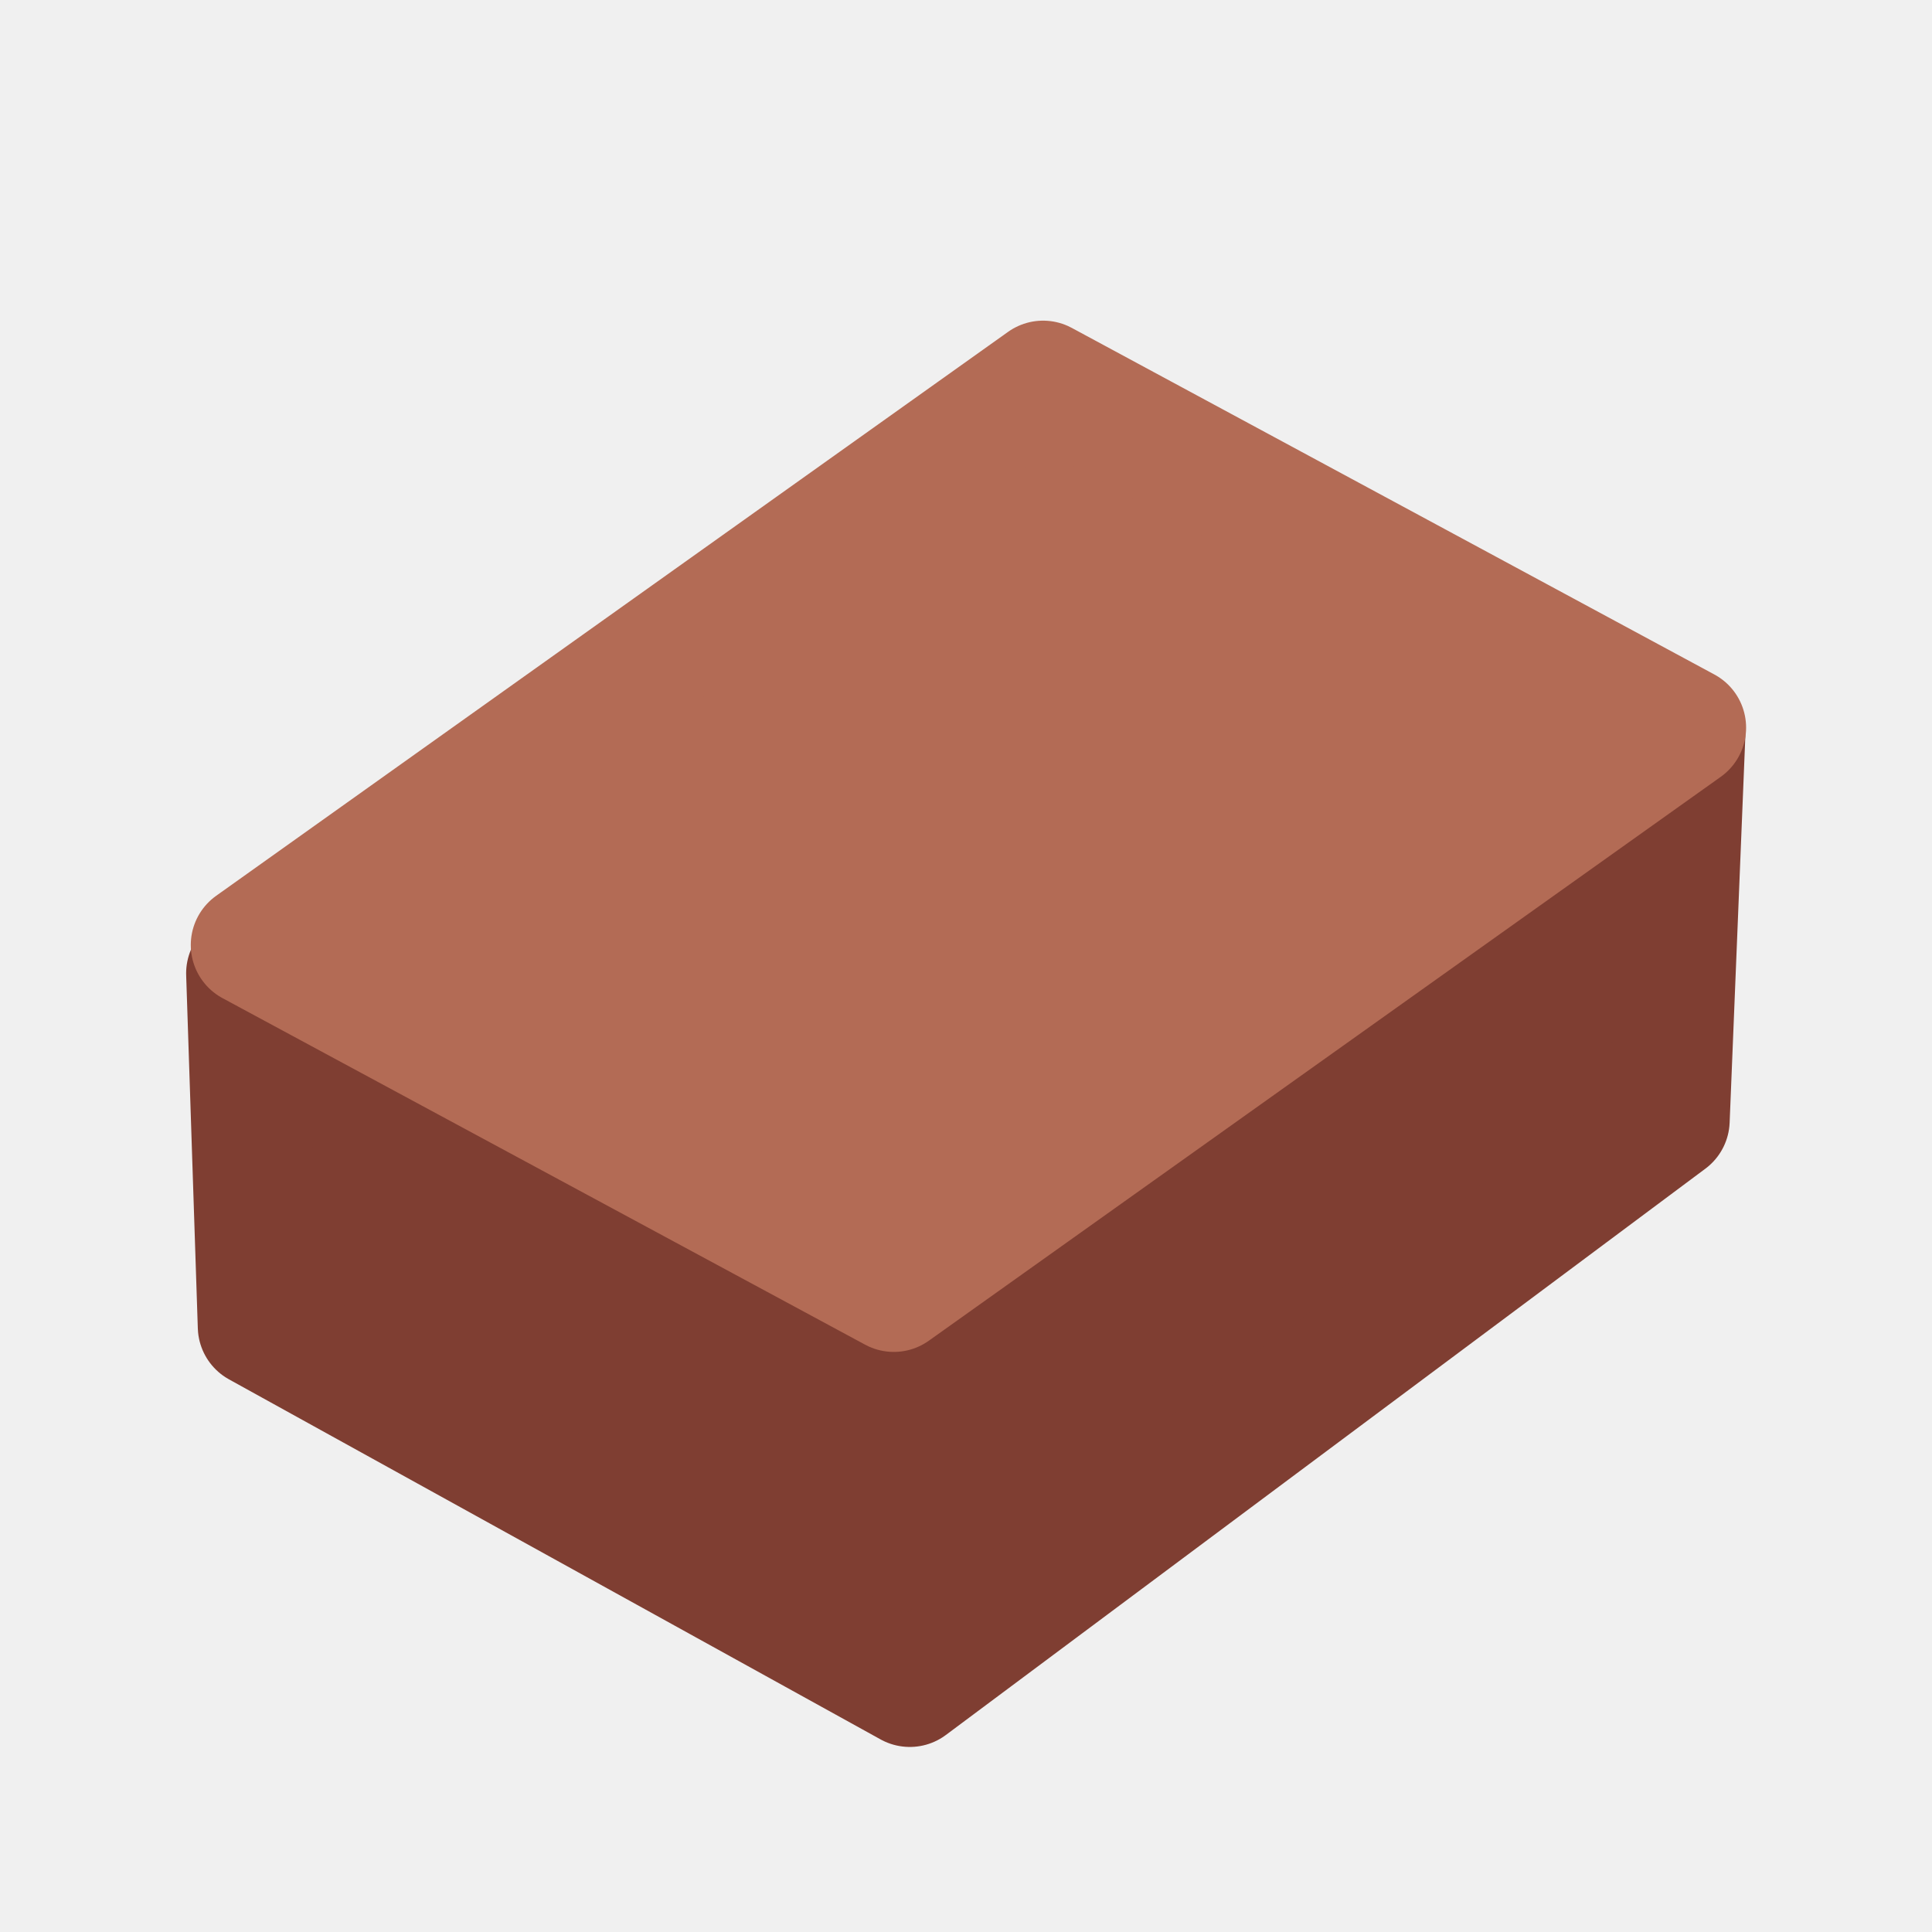
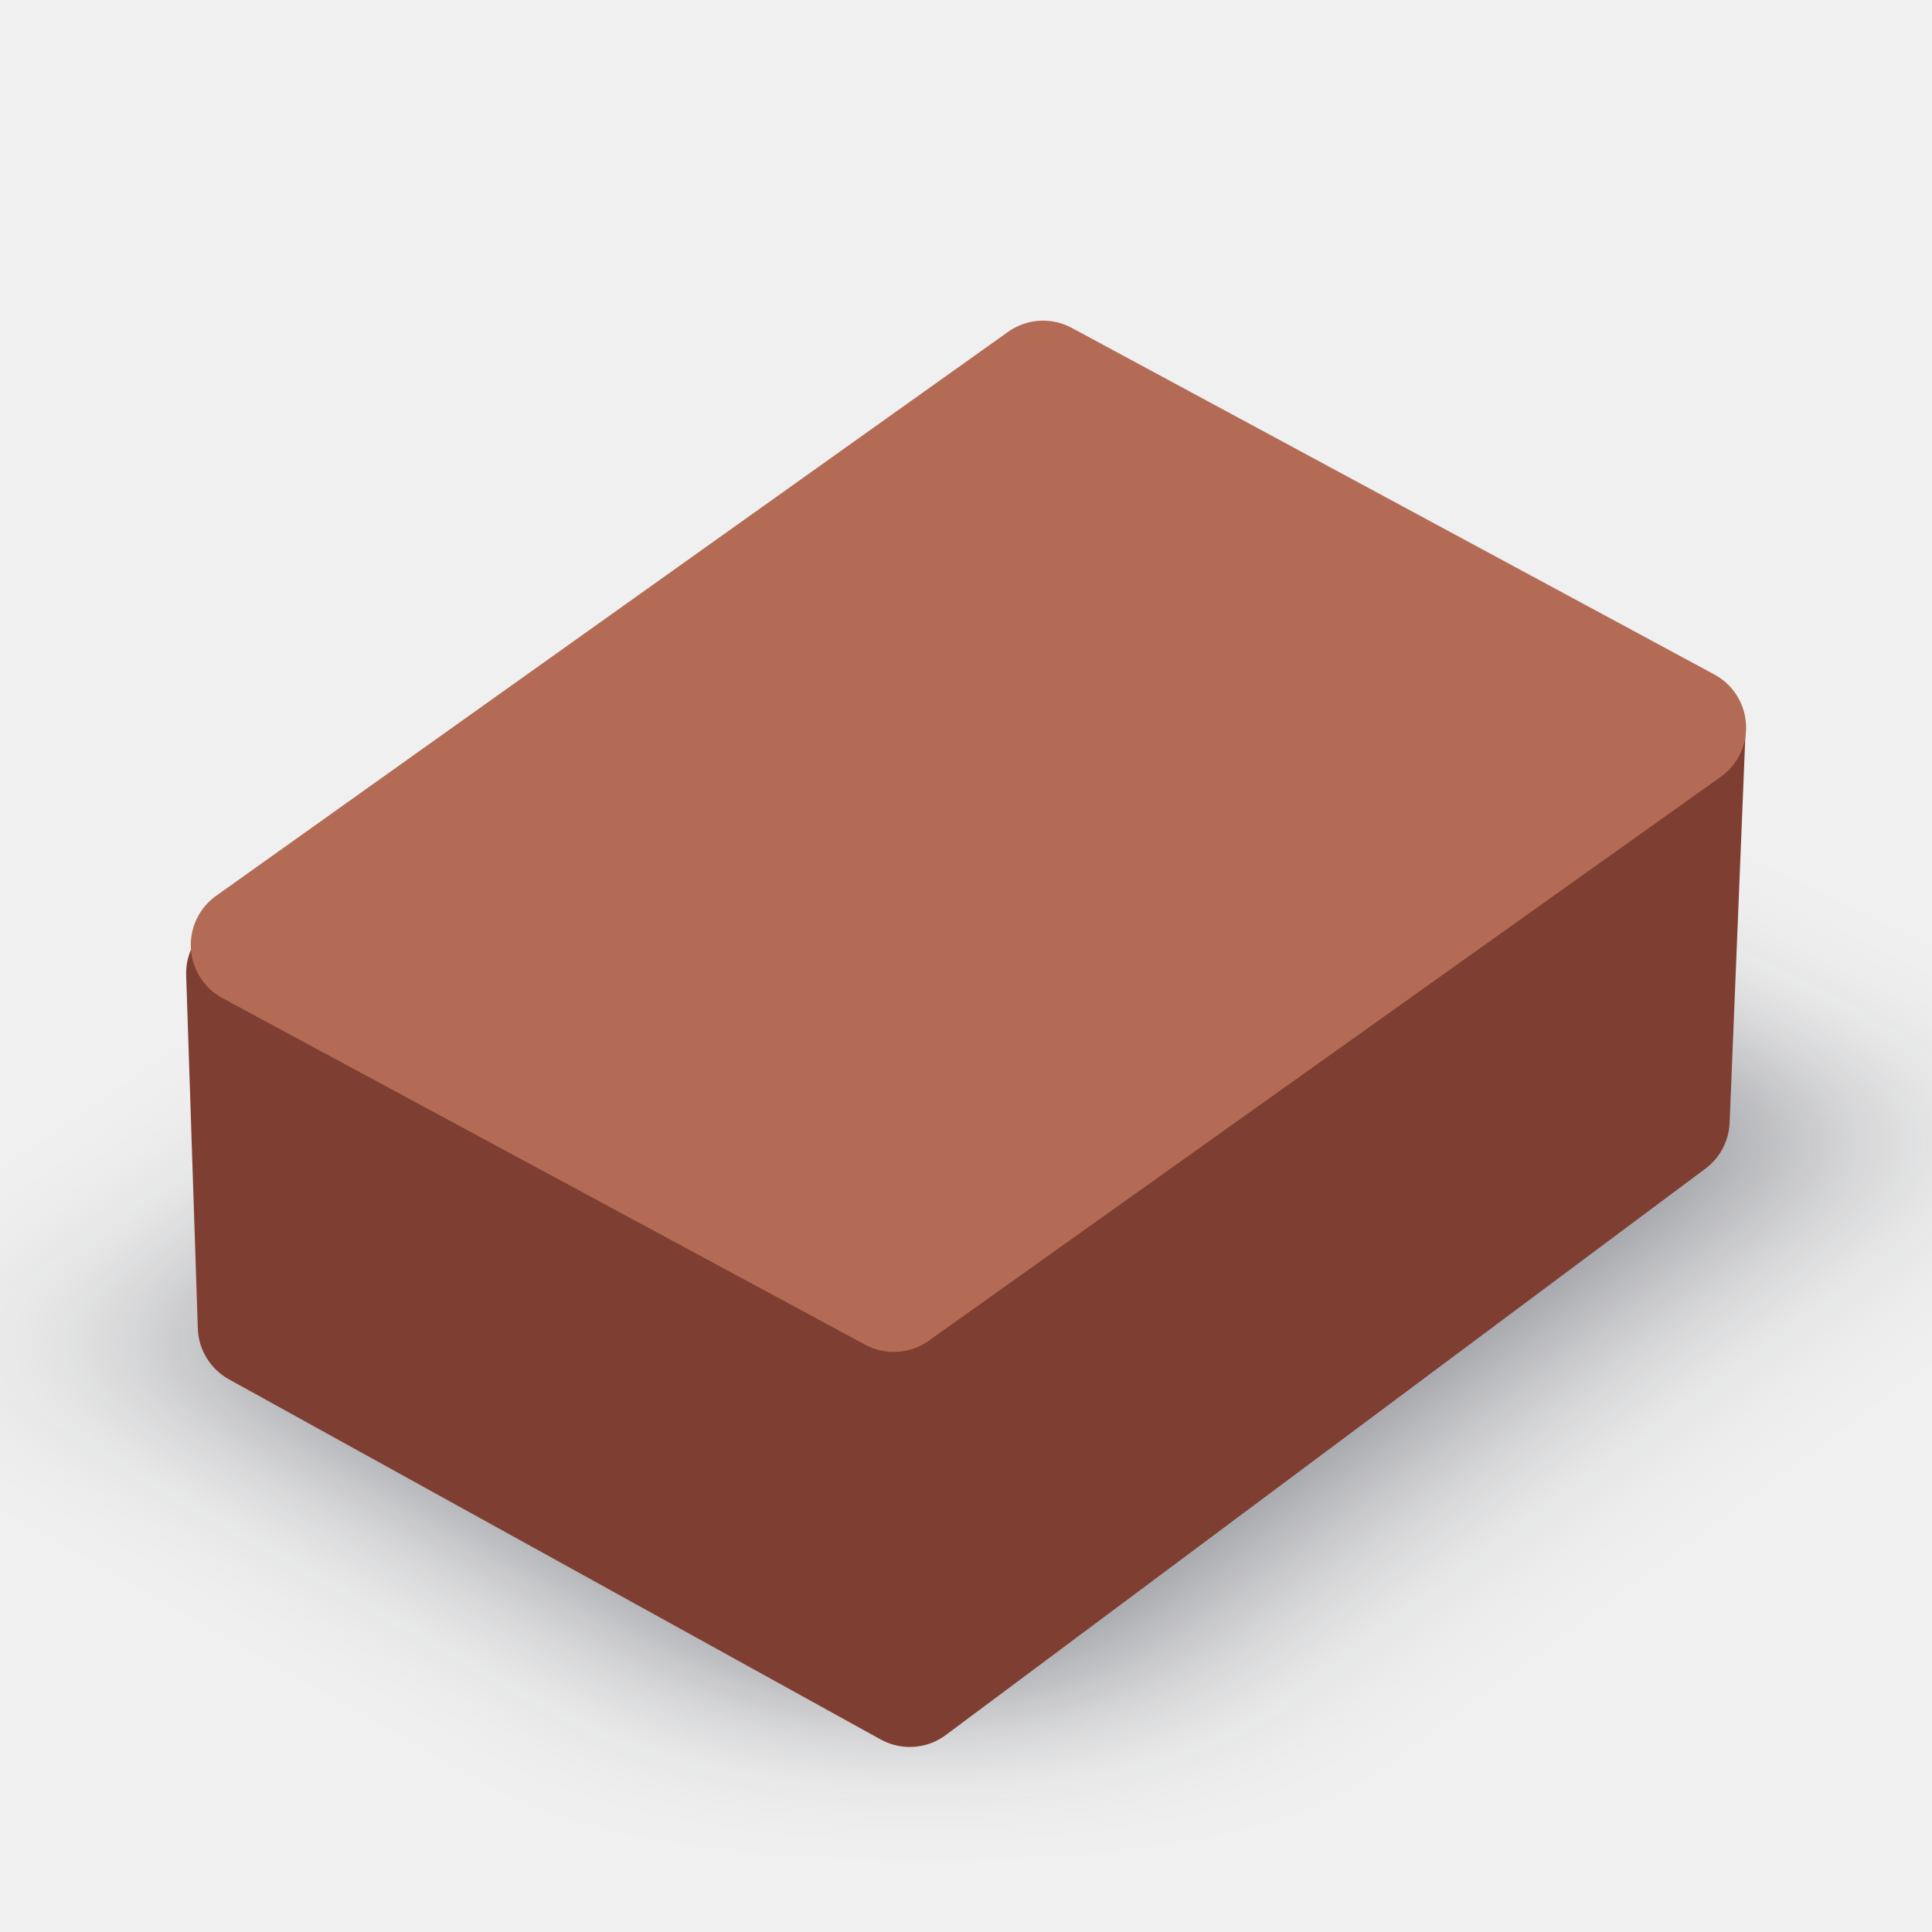
<svg xmlns="http://www.w3.org/2000/svg" xmlns:xlink="http://www.w3.org/1999/xlink" width="32" height="32" viewBox="0 0 32 32" version="1.1" id="svg5">
  <defs id="defs2">
+     <linearGradient id="linearGradient28015">
+       <stop style="stop-color:#dcff16;stop-opacity:1;" offset="0" id="stop28011" />
+       <stop style="stop-color:#8cbb00;stop-opacity:1;" offset="1" id="stop28013" />
+     </linearGradient>
+     <linearGradient id="linearGradient23920">
+       <stop style="stop-color:#e469c5;stop-opacity:1;" offset="0" id="stop23916" />
+       <stop style="stop-color:#cd3bc1;stop-opacity:1;" offset="1" id="stop23918" />
+     </linearGradient>
    <linearGradient id="linearGradient21791">
      <stop style="stop-color:#f1552e;stop-opacity:1;" offset="0" id="stop21787" />
      <stop style="stop-color:#ba3724;stop-opacity:1;" offset="1" id="stop21789" />
    </linearGradient>
    <linearGradient id="linearGradient15160">
      <stop style="stop-color:#ffa621;stop-opacity:1;" offset="0" id="stop15156" />
      <stop style="stop-color:#ce7700;stop-opacity:1;" offset="1" id="stop15158" />
    </linearGradient>
    <linearGradient id="linearGradient12134">
      <stop style="stop-color:#9124eb;stop-opacity:1;" offset="0" id="stop12130" />
      <stop style="stop-color:#440da4;stop-opacity:1;" offset="1" id="stop12132" />
    </linearGradient>
    <linearGradient id="linearGradient9786">
      <stop style="stop-color:#dcff16;stop-opacity:1;" offset="0" id="stop9782" />
      <stop style="stop-color:#8cbb00;stop-opacity:1;" offset="1" id="stop9784" />
    </linearGradient>
    <linearGradient id="linearGradient6662">
      <stop style="stop-color:#17d2eb;stop-opacity:1;" offset="0" id="stop6658" />
      <stop style="stop-color:#1086bf;stop-opacity:1;" offset="1" id="stop6660" />
    </linearGradient>
    <linearGradient id="linearGradient4961">
      <stop style="stop-color:#97da58;stop-opacity:1;" offset="0" id="stop4957" />
      <stop style="stop-color:#4d8234;stop-opacity:1;" offset="1" id="stop4959" />
    </linearGradient>
    <linearGradient id="linearGradient2715">
      <stop style="stop-color:#4a965a;stop-opacity:1;" offset="0" id="stop2711" />
      <stop style="stop-color:#2c5f3b;stop-opacity:1;" offset="1" id="stop2713" />
    </linearGradient>
    <linearGradient id="linearGradient1831">
      <stop style="stop-color:#ad9f6d;stop-opacity:1;" offset="0" id="stop1827" />
      <stop style="stop-color:#4a4330;stop-opacity:1;" offset="1" id="stop1829" />
    </linearGradient>
    <linearGradient id="linearGradient63164">
      <stop style="stop-color:#e469c5;stop-opacity:1;" offset="0" id="stop63160" />
-       <stop style="stop-color:#742c62;stop-opacity:1;" offset="0.709" id="stop63162" />
-       <stop style="stop-color:#5c234e;stop-opacity:1;" offset="1" id="stop63166" />
+       <stop style="stop-color:#cd3bc1;stop-opacity:1;" offset="1" id="stop63166" />
    </linearGradient>
    <linearGradient id="linearGradient59859">
      <stop style="stop-color:#e469c5;stop-opacity:1;" offset="0" id="stop59855" />
-       <stop style="stop-color:#742c62;stop-opacity:1;" offset="1" id="stop59857" />
+       <stop style="stop-color:#cd3bc1;stop-opacity:1;" offset="1" id="stop59857" />
    </linearGradient>
    <linearGradient id="linearGradient59021">
      <stop style="stop-color:#385997;stop-opacity:1;" offset="0" id="stop59017" />
      <stop style="stop-color:#1c375f;stop-opacity:1;" offset="1" id="stop59019" />
    </linearGradient>
    <linearGradient id="linearGradient59015">
      <stop style="stop-color:#385997;stop-opacity:1;" offset="0" id="stop59011" />
      <stop style="stop-color:#1d345d;stop-opacity:1;" offset="1" id="stop59013" />
    </linearGradient>
    <linearGradient id="linearGradient58191">
      <stop style="stop-color:#4268b1;stop-opacity:1;" offset="0" id="stop58187" />
      <stop style="stop-color:#233b69;stop-opacity:1;" offset="1" id="stop58189" />
    </linearGradient>
    <linearGradient id="linearGradient55013">
      <stop style="stop-color:#343b46;stop-opacity:1;" offset="0" id="stop55745" />
      <stop style="stop-color:#1f252f;stop-opacity:1;" offset="0.441" id="stop55009" />
      <stop style="stop-color:#020203;stop-opacity:1;" offset="1" id="stop55011" />
    </linearGradient>
    <linearGradient id="linearGradient52731">
      <stop style="stop-color:#f0d5a0;stop-opacity:1;" offset="0" id="stop52727" />
      <stop style="stop-color:#a98c67;stop-opacity:1;" offset="1" id="stop52729" />
    </linearGradient>
    <linearGradient id="linearGradient50438">
      <stop style="stop-color:#6d557e;stop-opacity:1;" offset="0" id="stop50434" />
      <stop style="stop-color:#4c4063;stop-opacity:1;" offset="1" id="stop50436" />
    </linearGradient>
    <linearGradient id="linearGradient49537">
      <stop style="stop-color:#435467;stop-opacity:1;" offset="0" id="stop49533" />
      <stop style="stop-color:#2b3948;stop-opacity:1;" offset="0.999" id="stop49535" />
    </linearGradient>
    <linearGradient id="linearGradient7504">
      <stop style="stop-color:#b36b55;stop-opacity:1;" offset="0" id="stop7500" />
      <stop style="stop-color:#40251e;stop-opacity:1;" offset="1" id="stop7502" />
    </linearGradient>
    <linearGradient xlink:href="#linearGradient7504" id="linearGradient7506" x1="-14" y1="7.5" x2="-11" y2="7.5" gradientUnits="userSpaceOnUse" gradientTransform="translate(8.964466,6.642136)" />
    <linearGradient xlink:href="#linearGradient49537" id="linearGradient49539" x1="192.426" y1="2.054" x2="204.73" y2="9.157" gradientUnits="userSpaceOnUse" />
    <linearGradient xlink:href="#linearGradient50438" id="linearGradient50440" x1="69.977" y1="10.504" x2="96.017" y2="22.851" gradientUnits="userSpaceOnUse" gradientTransform="matrix(1.063453,0,0,1,-6.050007,-0.1745844)" />
    <linearGradient xlink:href="#linearGradient52731" id="linearGradient52733" x1="5.298" y1="83.755" x2="27.776" y2="83.755" gradientUnits="userSpaceOnUse" gradientTransform="matrix(1.155079,0,0,1.147168,-3.104776,-12.10879)" />
    <linearGradient xlink:href="#linearGradient55013" id="linearGradient55015" x1="69.346" y1="70.749" x2="83.086" y2="85.168" gradientUnits="userSpaceOnUse" gradientTransform="matrix(1.130023,0,0,1.138513,-0.6229025,-7.265222)" />
    <linearGradient xlink:href="#linearGradient55013" id="linearGradient55793" gradientUnits="userSpaceOnUse" x1="69.346" y1="70.749" x2="83.086" y2="85.168" gradientTransform="matrix(1.130023,0,0,1.138513,-10.18137,-5.76208)" />
    <linearGradient xlink:href="#linearGradient59015" id="linearGradient58193" x1="134.183" y1="75.925" x2="143.072" y2="86.476" gradientUnits="userSpaceOnUse" gradientTransform="matrix(0.9758951,-0.2412259,0.2182401,1.07868,-14.54602,26.86571)" />
    <linearGradient xlink:href="#linearGradient59021" id="linearGradient58963" gradientUnits="userSpaceOnUse" x1="137.534" y1="72.256" x2="139.106" y2="90.225" gradientTransform="matrix(0.9607208,0.3067458,-0.2775168,1.061907,38.56134,-48.12443)" />
    <linearGradient xlink:href="#linearGradient58191" id="linearGradient59008" gradientUnits="userSpaceOnUse" gradientTransform="matrix(1,0,0,1.105323,4.85899,-9.109534)" x1="135.515" y1="75.638" x2="143.617" y2="86.024" />
-     <linearGradient xlink:href="#linearGradient63164" id="linearGradient59861" x1="192.728" y1="69.941" x2="208.573" y2="83.401" gradientUnits="userSpaceOnUse" gradientTransform="translate(4.769296,7.508648)" />
-     <linearGradient xlink:href="#linearGradient59859" id="linearGradient63106" gradientUnits="userSpaceOnUse" gradientTransform="translate(9.459054,0.4035745)" x1="198.949" y1="73.96" x2="207.735" y2="82.374" />
-     <linearGradient xlink:href="#linearGradient59859" id="linearGradient63151" gradientUnits="userSpaceOnUse" gradientTransform="translate(0.0091849,0.3139912)" x1="198.949" y1="73.96" x2="209.299" y2="83.407" />
-     <linearGradient xlink:href="#linearGradient1831" id="linearGradient1833" x1="10.722" y1="139.003" x2="18.779" y2="154.132" gradientUnits="userSpaceOnUse" gradientTransform="matrix(1.007548,0,0,1,-0.4994306,-0.01431374)" />
+     <linearGradient xlink:href="#linearGradient63164" id="linearGradient59861" x1="200.218" y1="76.54" x2="206.974" y2="82.68" gradientUnits="userSpaceOnUse" gradientTransform="translate(4.769296,7.508648)" />
+     <linearGradient xlink:href="#linearGradient59859" id="linearGradient63106" gradientUnits="userSpaceOnUse" gradientTransform="translate(9.459054,0.4035745)" x1="199.219" y1="73.323" x2="207.447" y2="81.28" />
+     <linearGradient xlink:href="#linearGradient23920" id="linearGradient63151" gradientUnits="userSpaceOnUse" gradientTransform="translate(0.0091849,0.3139912)" x1="198.949" y1="73.96" x2="207.137" y2="81.647" />
+     <linearGradient xlink:href="#linearGradient1831" id="linearGradient1833" x1="10.722" y1="139.003" x2="18.779" y2="154.132" gradientUnits="userSpaceOnUse" gradientTransform="matrix(0.7334895,0,0,0.970567,3.131414,5.348013)" />
    <linearGradient xlink:href="#linearGradient2715" id="linearGradient2717" x1="78.557" y1="137.925" x2="85.835" y2="152.546" gradientUnits="userSpaceOnUse" gradientTransform="matrix(1.179384,0,0,1.179384,-15.90141,-26.55151)" />
-     <linearGradient xlink:href="#linearGradient4961" id="linearGradient4963" x1="139.621" y1="136.41" x2="147.596" y2="153.672" gradientUnits="userSpaceOnUse" gradientTransform="matrix(1,0,0,1.28599,-0.1085336,-40.91933)" />
+     <linearGradient xlink:href="#linearGradient4961" id="linearGradient4963" x1="139.621" y1="136.41" x2="147.596" y2="153.672" gradientUnits="userSpaceOnUse" gradientTransform="matrix(1.150055,0,0,1.188265,-21.69044,-25.96117)" />
    <linearGradient xlink:href="#linearGradient6662" id="linearGradient6668" x1="218.162" y1="136.564" x2="199.434" y2="153.705" gradientUnits="userSpaceOnUse" gradientTransform="translate(-0.4317456,-0.0431341)" />
-     <linearGradient xlink:href="#linearGradient9786" id="linearGradient9788" x1="23" y1="197" x2="8" y2="220" gradientUnits="userSpaceOnUse" />
+     <linearGradient xlink:href="#linearGradient9786" id="linearGradient9788" x1="23" y1="197" x2="8" y2="220" gradientUnits="userSpaceOnUse" gradientTransform="translate(-57.37117,5.02745)" />
    <linearGradient xlink:href="#linearGradient12134" id="linearGradient12136" x1="74.401" y1="205.374" x2="85.175" y2="217.853" gradientUnits="userSpaceOnUse" gradientTransform="matrix(1.032843,0,0,1.074893,-0.8313196,-17.12727)" />
    <linearGradient xlink:href="#linearGradient21791" id="linearGradient14358" gradientUnits="userSpaceOnUse" x1="6.423" y1="83.762" x2="44.238" y2="88.036" gradientTransform="matrix(0.6278395,-0.1124903,0.1007675,1.069086,119.0668,122.9699)" />
    <linearGradient xlink:href="#linearGradient15160" id="linearGradient14381" gradientUnits="userSpaceOnUse" x1="5.298" y1="83.755" x2="34.496" y2="83.43" gradientTransform="matrix(0.8441692,0,0,1.078304,190.5411,121.1278)" />
+     <linearGradient xlink:href="#linearGradient1831" id="linearGradient26321" gradientUnits="userSpaceOnUse" gradientTransform="matrix(0.7334895,0,0,0.970567,4.55002,1.135955)" x1="10.722" y1="139.003" x2="18.779" y2="154.132" />
+     <linearGradient xlink:href="#linearGradient28015" id="linearGradient28017" x1="20.11" y1="195.214" x2="6.806" y2="221.19" gradientUnits="userSpaceOnUse" gradientTransform="rotate(7.543169,16.27927,205.6527)" />
+     <filter style="color-interpolation-filters:sRGB;" id="filter33000" x="-0.277" y="-0.148" width="1.554" height="1.296">
+       <feGaussianBlur stdDeviation="3 1" result="blur" id="feGaussianBlur32998" />
+     </filter>
+     <filter style="color-interpolation-filters:sRGB" id="filter33000-8" x="-0.277" y="-0.148" width="1.554" height="1.296">
+       <feGaussianBlur stdDeviation="3 1" result="blur" id="feGaussianBlur32998-7" />
+     </filter>
+     <filter style="color-interpolation-filters:sRGB" id="filter33095" x="-1.82" y="-2.124" width="4.639" height="5.248">
+       <feGaussianBlur stdDeviation="3 2" result="blur" id="feGaussianBlur33093" />
+     </filter>
+     <filter style="color-interpolation-filters:sRGB;" id="filter33101" x="-0.367" y="-0.341" width="1.735" height="1.681">
+       <feGaussianBlur stdDeviation="3 2" result="blur" id="feGaussianBlur33099" />
+     </filter>
+     <filter style="color-interpolation-filters:sRGB;" id="filter33107" x="-0.458" y="-0.67" width="1.915" height="2.339">
+       <feGaussianBlur stdDeviation="5 3" result="blur" id="feGaussianBlur33105" />
+     </filter>
+     <filter style="color-interpolation-filters:sRGB;" id="filter33113" x="-0.395" y="-0.663" width="1.79" height="2.326">
+       <feGaussianBlur stdDeviation="3 2" result="blur" id="feGaussianBlur33111" />
+     </filter>
+     <filter style="color-interpolation-filters:sRGB" id="filter33113-3" x="-0.395" y="-0.663" width="1.79" height="2.326">
+       <feGaussianBlur stdDeviation="3 2" result="blur" id="feGaussianBlur33111-7" />
+     </filter>
+     <filter style="color-interpolation-filters:sRGB" id="filter33113-3-9" x="-0.395" y="-0.663" width="1.79" height="2.326">
+       <feGaussianBlur stdDeviation="3 2" result="blur" id="feGaussianBlur33111-7-2" />
+     </filter>
+     <filter style="color-interpolation-filters:sRGB" id="filter33113-3-8" x="-1.014" y="-1.035" width="3.027" height="3.069">
+       <feGaussianBlur stdDeviation="3 2" result="blur" id="feGaussianBlur33111-7-9" />
+     </filter>
+     <filter style="color-interpolation-filters:sRGB" id="filter33113-3-8-3" x="-2.249" y="-1.206" width="5.498" height="3.412">
+       <feGaussianBlur stdDeviation="3 2" result="blur" id="feGaussianBlur33111-7-9-6" />
+     </filter>
+     <filter style="color-interpolation-filters:sRGB" id="filter33113-3-8-2" x="-0.309" y="-0.384" width="1.618" height="1.768">
+       <feGaussianBlur stdDeviation="3 2" result="blur" id="feGaussianBlur33111-7-9-9" />
+     </filter>
+     <filter style="color-interpolation-filters:sRGB" id="filter33113-3-8-2-1" x="-0.309" y="-0.384" width="1.618" height="1.768">
+       <feGaussianBlur stdDeviation="3 2" result="blur" id="feGaussianBlur33111-7-9-9-9" />
+     </filter>
+     <filter style="color-interpolation-filters:sRGB;" id="filter33344" x="-0.463" y="-1.507" width="1.927" height="4.013">
+       <feGaussianBlur stdDeviation="3 2" result="blur" id="feGaussianBlur33342" />
+     </filter>
+     <filter style="color-interpolation-filters:sRGB;" id="filter33350" x="-1.56" y="-1.724" width="4.12" height="4.448">
+       <feGaussianBlur stdDeviation="3 2" result="blur" id="feGaussianBlur33348" />
+     </filter>
+     <filter style="color-interpolation-filters:sRGB" id="filter33107-7" x="-0.458" y="-0.67" width="1.915" height="2.339">
+       <feGaussianBlur stdDeviation="5 3" result="blur" id="feGaussianBlur33105-8" />
+     </filter>
+     <filter style="color-interpolation-filters:sRGB" id="filter33107-7-5" x="-0.458" y="-0.67" width="1.915" height="2.339">
+       <feGaussianBlur stdDeviation="5 3" result="blur" id="feGaussianBlur33105-8-0" />
+     </filter>
+     <filter style="color-interpolation-filters:sRGB" id="filter33107-7-5-6" x="-0.996" y="-0.969" width="2.993" height="2.938">
+       <feGaussianBlur stdDeviation="5 3" result="blur" id="feGaussianBlur33105-8-0-1" />
+     </filter>
+     <filter style="color-interpolation-filters:sRGB" id="filter33107-7-5-6-6" x="-0.996" y="-0.969" width="2.993" height="2.938">
+       <feGaussianBlur stdDeviation="5 3" result="blur" id="feGaussianBlur33105-8-0-1-3" />
+     </filter>
+     <filter style="color-interpolation-filters:sRGB" id="filter33113-3-8-3-0" x="-1.683" y="-2.104" width="4.366" height="5.209">
+       <feGaussianBlur stdDeviation="3 2" result="blur" id="feGaussianBlur33111-7-9-6-6" />
+     </filter>
  </defs>
  <g id="layer1" style="display:none">
    <rect style="fill:#6d557e;fill-opacity:1;stroke:#4d3d59;stroke-width:2;stroke-dasharray:none;stroke-opacity:1" id="rect775-6" width="12.728" height="22.056" x="36.59" y="58.953" ry="1" transform="rotate(-45)" rx="1" />
    <rect style="fill:#6d557e;fill-opacity:1;stroke:#4d3d59;stroke-width:2;stroke-dasharray:none;stroke-opacity:1" id="rect775-6-0" width="12.728" height="22.056" x="39.513" y="55.639" ry="1" transform="rotate(-45)" rx="1" />
    <path id="rect1545" style="fill:#ffffff;fill-opacity:1;stroke:#adc4cf;stroke-width:2;stroke-dasharray:none;stroke-opacity:1" d="m 144.82,4.327 6.676,11.048 c 0.264,0.437 0.264,1.141 0,1.578 L 144.82,28 c -0.264,0.437 -0.69,0.437 -0.954,0 l -6.676,-11.048 c -0.264,-0.437 -0.264,-1.141 0,-1.578 l 6.676,-11.048 c 0.264,-0.437 0.69,-0.437 0.954,0 z" />
    <path id="path1606" style="fill:#435467;fill-opacity:1;stroke:#1f252f;stroke-width:2;stroke-opacity:1" d="M 218.682,23.817 209,27 199.318,23.817 V 17.452 L 209,14.269 l 9.682,3.183 z" />
    <path id="path1606-7" style="fill:#435467;fill-opacity:1;stroke:#1f252f;stroke-width:2;stroke-opacity:1" d="M 218.682,16.548 209,19.731 199.318,16.548 V 10.183 L 209,7 l 9.682,3.183 z" />
    <path id="path1688" style="fill:#f0d5a0;fill-opacity:1;stroke:#b99858;stroke-width:2;stroke-opacity:1" d="m 27,83 c 0,3.038 -4.925,5.5 -11,5.5 -6.075,0 -11,-2.462 -11,-5.5 0,-3.038 7,-7.5 11,-9.5 5,3 11,6.462 11,9.5 z" />
    <path id="path1688-2" style="fill:#555555;stroke:#fcfcfc;stroke-width:2" d="m 222.011,210.579 c 0,3.356 -3.756,6.076 -8.389,6.076 -4.633,0 -8.389,-2.72 -8.389,-6.076 0,-3.356 5.338,-8.286 8.389,-10.495 3.813,3.314 8.389,7.14 8.389,10.495 z" />
    <path id="path1688-2-1" style="fill:#555555;stroke:#fcfcfc;stroke-width:2" d="m 213,211 c 0,3.356 -3.756,6.076 -8.389,6.076 -4.633,0 -8.389,-2.72 -8.389,-6.076 0,-3.356 5.338,-8.286 8.389,-10.495 C 208.424,203.819 213,207.644 213,211 Z" />
    <path id="path1688-3" style="fill:#555555;stroke:#fcfcfc;stroke-width:2" d="m 147,209.865 c 0,2.836 -3.802,5.135 -8.492,5.135 -4.69,0 -8.492,-2.299 -8.492,-5.135 0,-2.836 5.404,-7.002 8.492,-8.87 3.86,2.801 8.492,6.034 8.492,8.87 z" />
    <path id="path1688-3-5" style="fill:#555555;stroke:#fcfcfc;stroke-width:2" d="m 158.492,209.865 c 0,2.836 -3.802,5.135 -8.492,5.135 -4.69,0 -8.492,-2.299 -8.492,-5.135 0,-2.836 5.404,-7.002 8.492,-8.87 3.86,2.801 8.492,6.034 8.492,8.87 z" />
    <path id="path1688-3-5-6" style="fill:#555555;stroke:#fcfcfc;stroke-width:2" d="m 154.502,211.433 c 0,3.656 -4.702,6.619 -10.502,6.619 -5.8,0 -10.502,-2.964 -10.502,-6.619 0,-3.656 6.683,-9.026 10.502,-11.433 4.774,3.611 10.502,7.778 10.502,11.433 z" />
    <ellipse style="fill:#1f252f;fill-opacity:1;stroke:#444d5c;stroke-width:2;stroke-dasharray:none;stroke-opacity:1" id="path1836" cx="85.5" cy="85" rx="7.5" ry="6" />
    <ellipse style="fill:#1f252f;fill-opacity:1;stroke:#444d5c;stroke-width:2;stroke-dasharray:none;stroke-opacity:1" id="path1838" cx="79.5" cy="78.5" rx="8.5" ry="6.5" />
    <ellipse style="fill:#e469c5;fill-opacity:1;stroke:#bc479e;stroke-width:2;stroke-dasharray:none;stroke-opacity:1" id="path1896" cx="209" cy="86" rx="6" ry="5" />
    <ellipse style="fill:#e469c5;fill-opacity:1;stroke:#bc479e;stroke-width:2;stroke-dasharray:none;stroke-opacity:1" id="path1898" cx="202" cy="78.5" rx="7" ry="5.5" />
    <ellipse style="fill:#e469c5;fill-opacity:1;stroke:#bc479e;stroke-width:2;stroke-dasharray:none;stroke-opacity:1" id="path1900" cx="213" cy="78" rx="7.5" ry="6" />
    <path style="fill:#ad9f6d;fill-opacity:1;stroke:#807241;stroke-width:2;stroke-dasharray:none;stroke-opacity:1" d="m 3,142 9,-4 8,4 8,-2 1,10 -9,3 -7,-6 -8,5 z" id="path1956" />
    <ellipse style="fill:#4a965a;fill-opacity:1;stroke:#2d6e3b;stroke-width:2;stroke-dasharray:none;stroke-opacity:1" id="path1958" cx="80" cy="144.5" rx="10" ry="8.5" />
    <path id="rect1960" style="fill:#97da58;fill-opacity:1;stroke:#689d35;stroke-width:2;stroke-opacity:1" d="m 135,134 9,1 10,-1 c 0.551,-0.055 1,0.446 1,1 l -2,9 2,10 c 0.109,0.543 -0.446,1 -1,1 l -10,-1 -9,1 c -0.551,0.061 -1,-0.446 -1,-1 l 2,-10 -2,-9 c -0.12,-0.541 0.446,-1 1,-1 z" />
    <path style="fill:#555555;fill-opacity:1;stroke:#17d2eb;stroke-width:3;stroke-dasharray:none;stroke-opacity:1" d="m 197,145 13,-11" id="path1963" />
    <path style="fill:#555555;fill-opacity:1;stroke:#17d2eb;stroke-width:3;stroke-dasharray:none;stroke-opacity:1" d="m 200,152 17,-16" id="path1965" />
    <path style="fill:#555555;fill-opacity:1;stroke:#17d2eb;stroke-width:3;stroke-dasharray:none;stroke-opacity:1" d="m 209,154 9,-8" id="path1967" />
    <path style="fill:#555555;fill-opacity:1;stroke:#fcfcfc;stroke-width:2;stroke-dasharray:none;stroke-opacity:1" d="M 7.863,208.192 H 14.67 L 9.224,220.529 24.199,205.45 h -5.446 l 4.084,-10.967 z" id="path1969" />
    <path style="fill:#555555;fill-opacity:1;stroke:#fcfcfc;stroke-width:2;stroke-dasharray:none;stroke-opacity:1" d="m 70,210 c -3,4 -3,7 0,9 3,2 9,4 12,2 3,-2 11,-12 12,-13 1,-1 1,-5 -1,-6 -2,-1 -5,1 -6,2 -1,1 -3,4 -5,5 -2,1 -9,-3 -12,1 z" id="path1971" />
    <path d="m -26.784,24.852 c 7.64,-7.116 19.654,-8.235 22.654,-2.235 3.821,7.642 -6.292,14.035 -13,14 -6.708,-0.035 -8.702,-8.436 -6,-12 2.702,-3.564 8.7,-6.541 13.803,-2.805 5.197,3.805 6.123,13.489 1.197,14.805 -4.926,1.316 -12,-2 -13,-6 -0.542,-2.169 -2.056,-9.771 10.941,-15.071" style="fill:none;fill-opacity:1;stroke:#b36b55;stroke-width:0.1;stroke-dasharray:none;stroke-opacity:1" id="path2212" />
    <circle style="fill:url(#linearGradient7506);fill-opacity:1;stroke:none;stroke-width:3;stroke-dasharray:none;stroke-opacity:1" id="path7423" cy="14.142" cx="-3.536" r="1.5" transform="rotate(45)" />
    <path style="fill:none;fill-opacity:1;stroke:#7e4838;stroke-width:3;stroke-linecap:round;stroke-dasharray:none;stroke-opacity:1" d="M 3.329,15.384 C 4.179,12.948 5.756,10.771 7.806,9.204 9.855,7.638 12.37,6.687 14.943,6.507 c 2.82,-0.198 5.71,0.54 8.049,2.127 2.34,1.587 4.104,4.023 4.813,6.76 0.709,2.737 0.339,5.751 -1.074,8.2 -1.413,2.449 -3.865,4.291 -6.626,4.896 -2.726,0.597 -5.696,-0.031 -7.947,-1.681 C 9.908,25.16 8.415,22.516 8.165,19.737 7.914,16.958 8.911,14.09 10.83,12.064 12.749,10.038 15.56,8.889 18.349,8.99" id="path12619" />
    <path style="fill:none;fill-opacity:1;stroke:#9b5945;stroke-width:3;stroke-linecap:round;stroke-dasharray:none;stroke-opacity:1" d="M 6.818,19.193 C 6.369,17.418 6.464,15.508 7.086,13.785 c 0.622,-1.723 1.77,-3.252 3.25,-4.331 1.48,-1.079 3.287,-1.703 5.118,-1.768 1.831,-0.065 3.677,0.429 5.23,1.401 1.593,0.996 2.87,2.491 3.593,4.224 0.723,1.733 0.887,3.697 0.448,5.524 -0.439,1.826 -1.481,3.504 -2.931,4.698 -1.45,1.194 -3.301,1.895 -5.178,1.949 -1.588,0.045 -3.186,-0.369 -4.557,-1.173 -1.371,-0.804 -2.51,-1.995 -3.261,-3.396 -0.751,-1.401 -1.112,-3.006 -1.041,-4.594 0.071,-1.588 0.572,-3.153 1.43,-4.491 0.961,-1.499 2.369,-2.708 3.996,-3.432 1.627,-0.724 3.468,-0.959 5.225,-0.668 1.757,0.291 3.424,1.107 4.731,2.316 1.307,1.209 2.25,2.808 2.677,4.537" id="path12767" />
    <path style="fill:none;fill-opacity:1;stroke:#b36b55;stroke-width:3;stroke-linecap:round;stroke-dasharray:none;stroke-opacity:1" d="M 2.312,13.455 C 3.509,10.922 5.558,8.8 8.047,7.515 10.536,6.229 13.452,5.787 16.21,6.277 c 3.356,0.596 6.463,2.61 8.264,5.504 1.8,2.894 2.222,6.638 0.985,9.814 -0.702,1.802 -1.915,3.405 -3.467,4.558 -1.553,1.154 -3.441,1.853 -5.372,1.973 C 14.689,28.247 12.724,27.785 11.056,26.805 9.389,25.825 8.027,24.329 7.222,22.57 6.344,20.654 6.136,18.461 6.496,16.383 6.855,14.306 7.764,12.344 8.998,10.634 10.63,8.372 12.842,6.532 15.364,5.339 17.885,4.146 20.711,3.602 23.495,3.774" id="path12709" />
    <path style="fill:#6d557e;fill-opacity:1;stroke:#4d3d59;stroke-width:2;stroke-linecap:round;stroke-dasharray:none;stroke-opacity:1" d="M 68.011,16.052 67.675,11.599" id="path13633" />
    <path style="fill:#6d557e;fill-opacity:1;stroke:#4d3d59;stroke-width:2;stroke-linecap:round;stroke-dasharray:none;stroke-opacity:1" d="M 91.568,22.442 91.435,18.274" id="path13635" />
    <path style="fill:#6d557e;fill-opacity:1;stroke:#4d3d59;stroke-width:2;stroke-linecap:round;stroke-dasharray:none;stroke-opacity:1" d="m 82.985,30.443 -0.033,-3.945" id="path13637" />
    <rect style="fill:#385997;fill-opacity:1;stroke:#29416f;stroke-width:2;stroke-dasharray:none;stroke-opacity:1" id="rect775-6-9" width="12.728" height="22.056" x="-165.924" y="-53.858" ry="1" transform="matrix(-0.7071068,-0.7071068,-0.7071068,0.7071068,0,0)" rx="1" />
    <rect style="fill:#385997;fill-opacity:1;stroke:#29416f;stroke-width:2;stroke-dasharray:none;stroke-opacity:1" id="rect775-6-0-3" width="12.728" height="22.056" x="-163.002" y="-57.172" ry="1" transform="matrix(-0.7071068,-0.7071068,-0.7071068,0.7071068,0,0)" rx="1" />
    <path style="fill:#6d557e;fill-opacity:1;stroke:#29416f;stroke-width:2;stroke-linecap:round;stroke-dasharray:none;stroke-opacity:1" d="m 154.958,79.482 0.336,-4.453" id="path13633-6" />
    <path style="fill:#6d557e;fill-opacity:1;stroke:#29416f;stroke-width:2;stroke-linecap:round;stroke-dasharray:none;stroke-opacity:1" d="m 131.401,85.872 0.133,-4.167" id="path13635-0" />
    <path style="fill:#6d557e;fill-opacity:1;stroke:#29416f;stroke-width:2;stroke-linecap:round;stroke-dasharray:none;stroke-opacity:1" d="m 139.983,93.873 0.033,-3.945" id="path13637-6" />
    <path style="fill:#435467;fill-opacity:1;stroke:#1f252f;stroke-width:2;stroke-linecap:round;stroke-dasharray:none;stroke-opacity:1" d="m 208.885,19.699 0.117,7.429" id="path18049" />
  </g>
+   <g id="layer3" style="display:inline">
+     <path style="fill:#111523;fill-opacity:0.588;stroke:none;stroke-width:3;stroke-linecap:round;stroke-linejoin:round;stroke-dasharray:none;stroke-opacity:1;filter:url(#filter33000)" d="M 3.543,22.328 17.389,12.844 29.555,18.69 15.459,29.065 Z" id="path30812" />
+     <path style="fill:#111523;fill-opacity:0.588;stroke:none;stroke-width:3;stroke-linecap:round;stroke-linejoin:round;stroke-dasharray:none;stroke-opacity:1;filter:url(#filter33000-8)" d="M 47.559,24.095 61.405,14.611 73.571,20.457 59.474,30.833 Z" id="path30812-9" transform="matrix(-1,0,0,1,141.1,-1.374256)" />
+     <ellipse style="fill:#111523;fill-opacity:0.588;stroke:none;stroke-width:3;stroke-linecap:round;stroke-linejoin:round;stroke-dasharray:none;stroke-opacity:1;filter:url(#filter33095)" id="path33091" cx="144.341" cy="28.944" rx="1.978" ry="1.13" />
+     <path style="fill:#111523;fill-opacity:0.588;stroke:none;stroke-width:3;stroke-linecap:round;stroke-linejoin:round;stroke-dasharray:none;stroke-opacity:1;filter:url(#filter33101)" d="m 198.16,25.911 9.754,3.807 9.532,-3.663 0.225,-7.57 -9.928,-2.858 -9.67,3.181 z" id="path33097" />
+     <ellipse style="fill:#111523;fill-opacity:0.871;stroke:none;stroke-width:3.694;stroke-linecap:round;stroke-linejoin:round;stroke-dasharray:none;stroke-opacity:1;filter:url(#filter33107)" id="path33103" cx="16.074" cy="87.563" rx="13.111" ry="5.376" transform="matrix(0.7079748,0,0,0.931419,4.420742,4.932356)" />
+     <ellipse style="fill:#111523;fill-opacity:0.761;stroke:none;stroke-width:3.552;stroke-linecap:round;stroke-linejoin:round;stroke-dasharray:none;stroke-opacity:1;filter:url(#filter33107-7)" id="path33103-4" cx="16.074" cy="87.563" rx="13.111" ry="5.376" transform="matrix(0.7520976,0,0,0.9484481,131.7933,131.1137)" />
+     <ellipse style="fill:#111523;fill-opacity:0.946;stroke:none;stroke-width:3.854;stroke-linecap:round;stroke-linejoin:round;stroke-dasharray:none;stroke-opacity:1;filter:url(#filter33107-7-5)" id="path33103-4-3" cx="16.074" cy="87.563" rx="13.111" ry="5.376" transform="matrix(0.6757128,0,0,0.89683,197.3961,135.351)" />
+     <ellipse style="fill:#111523;fill-opacity:0.699;stroke:none;stroke-width:4.526;stroke-linecap:round;stroke-linejoin:round;stroke-dasharray:none;stroke-opacity:1;filter:url(#filter33107-7-5-6)" id="path33103-4-3-0" cx="16.074" cy="87.563" rx="6.023" ry="3.715" transform="matrix(0.7212413,0,0,0.6090368,62.96425,166.0619)" />
+     <ellipse style="fill:#111523;fill-opacity:0.588;stroke:none;stroke-width:3;stroke-linecap:round;stroke-linejoin:round;stroke-dasharray:none;stroke-opacity:1;filter:url(#filter33113)" id="path33109" cx="82.143" cy="87.699" rx="9.116" ry="3.619" />
+     <ellipse style="fill:#111523;fill-opacity:0.588;stroke:none;stroke-width:3.972;stroke-linecap:round;stroke-linejoin:round;stroke-dasharray:none;stroke-opacity:1;filter:url(#filter33113-3)" id="path33109-5" cx="144.926" cy="90.789" rx="9.116" ry="3.619" transform="matrix(0.7761212,0,0,0.734891,31.68316,23.61733)" />
+     <ellipse style="fill:#111523;fill-opacity:0.588;stroke:none;stroke-width:4.414;stroke-linecap:round;stroke-linejoin:round;stroke-dasharray:none;stroke-opacity:1;filter:url(#filter33113-3-9)" id="path33109-5-2" cx="144.926" cy="90.789" rx="9.116" ry="3.619" transform="matrix(0.6365098,0,0,0.7258151,115.6639,23.88994)" />
+     <ellipse style="fill:#111523;fill-opacity:0.588;stroke:none;stroke-width:3.972;stroke-linecap:round;stroke-linejoin:round;stroke-dasharray:none;stroke-opacity:1;filter:url(#filter33113-3-8)" id="path33109-5-7" cx="144.926" cy="90.789" rx="3.552" ry="2.32" transform="matrix(0.7761212,0,0,0.734891,-99.63849,86.30864)" />
+     <ellipse style="fill:#111523;fill-opacity:0.588;stroke:none;stroke-width:3.972;stroke-linecap:round;stroke-linejoin:round;stroke-dasharray:none;stroke-opacity:1;filter:url(#filter33113-3-8-3)" id="path33109-5-7-1" cx="144.926" cy="90.789" rx="1.601" ry="1.99" transform="matrix(0.7761212,0,0,0.734891,-88.84095,85.81968)" />
+     <ellipse style="fill:#111523;fill-opacity:0.588;stroke:none;stroke-width:3.972;stroke-linecap:round;stroke-linejoin:round;stroke-dasharray:none;stroke-opacity:1;filter:url(#filter33113-3-8-3-0)" id="path33109-5-7-1-1" cx="144.926" cy="90.789" rx="2.139" ry="1.141" transform="matrix(0.7761212,0,0,0.734891,-104.5931,152.7397)" />
+     <ellipse style="fill:#111523;fill-opacity:0.588;stroke:none;stroke-width:3.972;stroke-linecap:round;stroke-linejoin:round;stroke-dasharray:none;stroke-opacity:1;filter:url(#filter33113-3-8-2)" id="path33109-5-7-3" cx="144.926" cy="90.789" rx="11.648" ry="6.247" transform="matrix(0.7761212,0,0,0.734891,-32.32555,82.97146)" />
+     <path style="fill:#111523;fill-opacity:0.588;stroke:none;stroke-width:3;stroke-linecap:round;stroke-linejoin:round;stroke-dasharray:none;stroke-opacity:1;filter:url(#filter33344)" d="m 137.726,154.521 c -1.214,0.846 -0.511,1.373 1.013,1.142 1.524,-0.232 3.87,-1.221 6.184,-1.274 2.314,-0.053 4.596,0.828 6.088,1.08 1.492,0.252 2.195,-0.126 1.096,-0.918 -1.099,-0.792 -4.001,-1.998 -7.019,-2.019 -3.017,-0.021 -6.149,1.143 -7.362,1.989 z" id="path33338" />
+     <ellipse style="fill:#111523;fill-opacity:0.588;stroke:none;stroke-width:3;stroke-linecap:round;stroke-linejoin:round;stroke-dasharray:none;stroke-opacity:1;filter:url(#filter33350)" id="path33346" cx="205.862" cy="152.147" rx="2.307" ry="1.392" />
+   </g>
  <g id="layer2" style="display:inline">
    <path id="rect38869" style="fill:#7f3e32;fill-opacity:1;stroke:#7f3e32;stroke-width:2;stroke-linecap:round;stroke-linejoin:round;stroke-dasharray:none" d="M 27.909,12.16 27.649,18.555 15.069,27.935 4.276,21.971 4.083,16.121" />
    <path id="rect38869-6" style="display:inline;fill:#b36b55;stroke:#b36b55;stroke-width:2;stroke-linecap:round;stroke-linejoin:round;stroke-dasharray:none;stroke-opacity:1" d="M 17.277,6.311 27.921,12.052 14.804,21.392 4.16,15.652 Z" />
    <path id="path50409" style="color:#000000;fill:#4c4063;stroke-width:2;stroke-linecap:round;stroke-linejoin:round;-inkscape-stroke:none" d="m 80.995,14.361 -11.713,-1.941 -0.008,-0.215 a 1.063,1 0 0 0 -1.103,-0.961 1.063,1 0 0 0 -1.022,1.037 l 0.26,6.395 a 1.064,1 0 0 0 0.403,0.746 l 12.616,9.381 a 1.064,1 0 0 0 0.567,0.191 z" />
    <path id="path50415" style="color:#000000;fill:#443a59;fill-opacity:1;stroke-width:2;stroke-linecap:round;stroke-linejoin:round;-inkscape-stroke:none" d="m 80.995,14.361 v 14.633 a 1.064,1 0 0 0 0.631,-0.113 l 10.824,-5.965 a 1.064,1 0 0 0 0.525,-0.832 l 0.193,-5.85 a 1.063,1 0 0 0 -1.028,-1.029 1.063,1 0 0 0 -1.061,0.828 z" />
    <path id="path50428" style="color:#000000;fill:url(#linearGradient50440);fill-opacity:1;stroke-width:2;stroke-linecap:round;stroke-linejoin:round;-inkscape-stroke:none" d="m 78.735,5.402 a 1.064,1 0 0 0 -0.388,0.123 L 67.671,11.265 a 1.064,1 0 0 0 -0.112,1.666 l 13.156,9.342 a 1.064,1 0 0 0 1.167,0.07 l 10.676,-5.742 a 1.064,1 0 0 0 0.112,-1.666 L 79.514,5.595 A 1.064,1 0 0 0 78.735,5.402 Z" />
    <path id="rect42687" style="fill:#adc4cf;stroke-width:2;stroke-linecap:round;stroke-linejoin:round" d="m 144.01,3.38 9.556,13.277 -9.556,13.277 -9.556,-13.277 z" />
    <path style="fill:#f7fcff;fill-opacity:1;stroke:none;stroke-width:2;stroke-linecap:round;stroke-linejoin:round;stroke-dasharray:none;stroke-opacity:1" d="M 144.01,3.38 V 22.895 l -9.556,-6.238 z" id="path43626" />
    <path style="fill:#7394ad;fill-opacity:1;stroke:none;stroke-width:2;stroke-linecap:round;stroke-linejoin:round;stroke-dasharray:none;stroke-opacity:1" d="m 144.01,22.895 9.556,-6.238 -9.556,13.277 z" id="path44408" />
    <path style="fill:#2b3948;fill-opacity:1;stroke:none;stroke-width:1.476;stroke-linecap:round;stroke-linejoin:round;stroke-dasharray:none;stroke-opacity:1" id="path47942" d="m 204.73,9.157 -6.152,3.552 -6.152,-3.552 0,-7.104 6.152,-3.552 6.152,3.552 z" transform="matrix(1.625142,0,0,1.130018,-114.7424,14.68967)" />
    <path style="display:inline;fill:url(#linearGradient49539);fill-opacity:1;stroke:none;stroke-width:1.476;stroke-linecap:round;stroke-linejoin:round;stroke-dasharray:none;stroke-opacity:1" id="path47942-7" d="m 204.73,9.157 -6.152,3.552 -6.152,-3.552 0,-7.104 6.152,-3.552 6.152,3.552 z" transform="matrix(1.625142,0,0,1.130018,-114.7424,6.662316)" />
    <path style="fill:#222d38;fill-opacity:1;stroke:none;stroke-width:2;stroke-linecap:round;stroke-linejoin:round;stroke-dasharray:none;stroke-opacity:1" d="m 207.976,29.051 v -8.027 l 9.998,-4.014 V 25.038 Z" id="path49477" />
    <path id="path51220" style="fill:url(#linearGradient52733);fill-opacity:1;stroke-width:2;stroke-linecap:round;stroke-linejoin:round" d="m 28.978,85.737 c -10e-7,4.011 -5.812,7.262 -12.982,7.262 -7.17,0 -12.982,-3.251 -12.982,-7.262 -5e-7,-2.487 10.066,-10.852 13.016,-10.791 2.361,0.049 12.948,8.057 12.948,10.791 z" />
    <path id="path51220-3" style="display:inline;fill:url(#linearGradient14358);fill-opacity:1;stroke-width:2;stroke-linecap:round;stroke-linejoin:round" d="m 137.077,202.516 c -1.609,0.231 -6.308,8.727 -6.089,11.045 0.352,3.738 3.963,5.649 6.94,6.047 2.748,0.367 8.628,0.339 12.007,-0.149 3.511,-0.507 6.632,-1.679 7.02,-5.409 0.265,-2.543 -4.939,-10.715 -6.215,-11.014 -0.728,-0.171 -2.153,0.795 -3.589,2.261 -1.329,-1.664 -3.013,-4.029 -3.541,-4.047 -0.594,-0.021 -2.551,2.51 -3.729,3.958 -1.604,-1.594 -2.236,-2.773 -2.804,-2.691 z" />
    <path id="path51220-2" style="display:inline;fill:url(#linearGradient14381);fill-opacity:1;stroke-width:2;stroke-linecap:round;stroke-linejoin:round" d="m 203.987,202.958 c -2.156,-0.057 -8.974,7.805 -8.974,10.143 0,3.77 4.247,6.826 12.947,6.867 8.7,0.041 12.947,-3.015 12.947,-6.785 0,-2.569 -7.197,-10.168 -8.922,-10.214 -0.733,-0.019 -2.609,1.26 -4.05,2.542 -1.477,-1.304 -3.347,-2.537 -3.948,-2.553 z" />
    <path id="path54280" style="fill:url(#linearGradient55015);fill-opacity:1;stroke-width:2;stroke-linecap:round;stroke-linejoin:round" d="m 88.709,75.53 c 3.673,3.4 6.148,6.73 2.642,10.72 -2.974,3.383 -6.322,1.817 -10.531,-1.797 -4.544,-3.901 -5.625,-7.311 -2.91,-10.351 3.415,-3.823 7.048,-2.044 10.799,1.428 z" />
    <path id="path54280-2" style="display:inline;fill:url(#linearGradient55793);fill-opacity:1;stroke-width:2;stroke-linecap:round;stroke-linejoin:round" d="m 79.151,77.033 c 3.673,3.4 6.148,6.73 2.642,10.72 -2.974,3.383 -6.322,1.817 -10.531,-1.797 -4.544,-3.901 -5.625,-7.311 -2.91,-10.351 3.415,-3.823 7.048,-2.044 10.799,1.428 z" />
    <path style="fill:url(#linearGradient58193);fill-opacity:1;stroke:none;stroke-width:2;stroke-linecap:round;stroke-linejoin:round;stroke-dasharray:none;stroke-opacity:1" d="m 136.459,70.633 c 1.452,-0.198 6.416,6.784 6.919,8.734 0.568,2.2 -0.646,11.558 -1.942,11.978 -1.578,0.512 -7.797,-7.748 -8.3,-9.675 -0.56,-2.145 1.871,-10.839 3.323,-11.038 z" id="path57459" />
    <path style="display:inline;fill:url(#linearGradient58963);fill-opacity:1;stroke:none;stroke-width:2;stroke-linecap:round;stroke-linejoin:round;stroke-dasharray:none;stroke-opacity:1" d="m 152.231,70.619 c 1.536,0.442 2.836,10.211 2.43,12.189 -0.458,2.231 -5.814,8.776 -7.133,8.457 -1.606,-0.389 -3.033,-10.085 -2.636,-12.042 0.441,-2.179 5.804,-9.046 7.34,-8.604 z" id="path57459-5" />
    <path style="display:inline;fill:url(#linearGradient59008);fill-opacity:1;stroke:none;stroke-width:2;stroke-linecap:round;stroke-linejoin:round;stroke-dasharray:none;stroke-opacity:1" d="m 143.877,70.102 c 1.586,-0.046 5.485,8.784 5.591,10.809 0.12,2.284 -3.534,10.79 -4.881,10.888 -1.641,0.119 -5.878,-8.626 -5.989,-10.628 -0.123,-2.229 3.693,-11.023 5.279,-11.069 z" id="path57459-5-2" />
    <circle style="fill:url(#linearGradient59861);fill-opacity:1;stroke:none;stroke-width:2;stroke-linecap:round;stroke-linejoin:round;stroke-dasharray:none;stroke-opacity:1" id="path59075" cx="207.99" cy="85.334" r="6.206" />
    <circle style="display:inline;fill:url(#linearGradient63106);fill-opacity:1;stroke:none;stroke-width:2;stroke-linecap:round;stroke-linejoin:round;stroke-dasharray:none;stroke-opacity:1" id="path59075-1" cx="212.68" cy="78.229" r="6.206" />
    <circle style="display:inline;fill:url(#linearGradient63151);fill-opacity:1;stroke:none;stroke-width:2;stroke-linecap:round;stroke-linejoin:round;stroke-dasharray:none;stroke-opacity:1" id="path59075-1-3" cx="203.23" cy="78.14" r="6.206" />
    <ellipse style="fill:url(#linearGradient2717);fill-opacity:1;stroke-width:2;stroke-linecap:round;stroke-linejoin:round" id="path410" cx="80.159" cy="144.661" rx="10.848" ry="9.542" />
-     <path style="fill:url(#linearGradient1833);fill-opacity:1;stroke-width:2;stroke-linecap:round;stroke-linejoin:round" d="m 3.506,139.9 c 0,0 7.906,4.653 7.906,4.653 0,0 9.82,-5.556 9.82,-5.556 0,0 7.535,4.533 7.535,4.533 0,0 0.212,7.893 0.212,7.893 0,0 -7.31,-3.833 -7.31,-3.833 0,0 -9.654,5.254 -9.654,5.254 0,0 -9.031,-4.942 -9.031,-4.942 0,0 0.521,-8.003 0.521,-8.003 z" id="path466" />
-     <path style="fill:url(#linearGradient4963);fill-opacity:1;stroke-width:2;stroke-linecap:round;stroke-linejoin:round" d="m 137.215,135.52 c 0.734,-1.097 3.689,0.512 6.708,0.447 3.019,-0.064 6.103,-1.8 6.779,-0.59 0.676,1.21 -1.056,5.363 -1.035,9.731 0.021,4.368 1.795,8.948 1.14,10.311 -0.655,1.363 -3.74,-0.491 -6.922,-0.536 -3.182,-0.044 -6.46,1.722 -7.214,0.246 -0.754,-1.476 1.015,-6.193 1.156,-10.453 0.141,-4.259 -1.346,-8.06 -0.612,-9.157 z" id="path3501" />
+     <path style="fill:url(#linearGradient1833);fill-opacity:1;stroke-width:2;stroke-linecap:round;stroke-linejoin:round" d="m 6.048,141.144 c 0,0 5.756,4.516 5.756,4.516 0,0 7.149,-5.392 7.149,-5.392 0,0 5.485,4.4 5.485,4.4 0,0 0.154,7.661 0.154,7.661 0,0 -5.321,-3.72 -5.321,-3.72 0,0 -7.028,5.099 -7.028,5.099 0,0 -6.575,-4.796 -6.575,-4.796 0,0 0.38,-7.768 0.38,-7.768 z" id="path466" />
+     <path style="display:inline;fill:url(#linearGradient26321);fill-opacity:1;stroke-width:2;stroke-linecap:round;stroke-linejoin:round" d="m 7.466,136.932 c 0,0 5.756,4.516 5.756,4.516 0,0 7.149,-5.392 7.149,-5.392 0,0 5.485,4.4 5.485,4.4 0,0 0.154,7.661 0.154,7.661 0,0 -5.321,-3.72 -5.321,-3.72 0,0 -7.028,5.099 -7.028,5.099 0,0 -6.575,-4.796 -6.575,-4.796 0,0 0.38,-7.768 0.38,-7.768 z" id="path466-1" />
+     <path style="fill:url(#linearGradient4963);fill-opacity:1;stroke-width:2;stroke-linecap:round;stroke-linejoin:round" d="m 136.239,137.071 c 0.844,-1.014 4.242,0.473 7.715,0.413 3.472,-0.059 7.019,-1.663 7.796,-0.546 0.777,1.118 -1.215,4.955 -1.191,8.992 0.024,4.036 2.064,8.269 1.311,9.528 -0.753,1.259 -4.301,-0.454 -7.96,-0.495 -3.659,-0.041 -7.429,1.591 -8.296,0.227 -0.868,-1.363 1.167,-5.723 1.329,-9.658 0.162,-3.936 -1.549,-7.447 -0.704,-8.461 z" id="path3501" />
    <path id="path5745-3-6" style="display:inline;fill:none;fill-opacity:1;stroke:url(#linearGradient6668);stroke-width:3;stroke-linecap:round;stroke-linejoin:round;stroke-dasharray:none;stroke-opacity:1" d="m 205.498,152.428 7.416,-5.977 m -13.538,4.72 16.913,-13.307 m -13.881,4.928 7.555,-5.844" />
-     <path style="fill:url(#linearGradient9788);fill-opacity:1;stroke:none;stroke-width:3;stroke-linecap:round;stroke-linejoin:round;stroke-dasharray:none;stroke-opacity:1" d="M 23,197 8,208 h 7 l -7,12 15,-12 h -7 z" id="path9000" />
+     <path style="fill:url(#linearGradient9788);fill-opacity:1;stroke:none;stroke-width:3;stroke-linecap:round;stroke-linejoin:round;stroke-dasharray:none;stroke-opacity:1" d="m -34.371,202.027 -18.239,11 h 7.517 l -4.278,12 17.399,-12 h -7.802 z" id="path9000" />
    <path style="fill:url(#linearGradient12136);fill-opacity:1;stroke:none;stroke-width:3;stroke-linecap:round;stroke-linejoin:round;stroke-dasharray:none;stroke-opacity:1" d="m 81.198,207.237 c -1.756,0.666 -4.784,-1.57 -7.607,-1.14 -2.823,0.43 -6.112,3.03 -6.237,6.317 -0.125,3.287 2.913,7.258 6.31,8.088 3.397,0.831 7.153,-1.478 10.859,-4.845 3.706,-3.366 7.363,-7.791 8.069,-10.854 0.706,-3.063 -1.539,-4.764 -3.942,-3.814 -2.404,0.95 -5.696,5.581 -7.452,6.247 z" id="path11242" />
+     <path style="fill:url(#linearGradient28017);fill-opacity:1;stroke:none;stroke-width:3;stroke-linecap:round;stroke-linejoin:round;stroke-dasharray:none;stroke-opacity:1" d="m 25.35,197.504 c -7.274,3.446 -14.547,6.893 -16.738,9.172 -2.191,2.28 0.7,3.391 3.592,4.503 0,0 -6.157,9.284 -6.157,9.284 7.659,-3.343 15.318,-6.686 17.59,-8.993 2.272,-2.307 -0.844,-3.578 -3.959,-4.849 0,0 5.672,-9.118 5.672,-9.118 z" id="path27281" />
+     <path id="path33899" style="fill:none;fill-opacity:1;stroke:#343b46;stroke-width:1;stroke-linecap:round;stroke-linejoin:round;stroke-dasharray:none;stroke-opacity:1" d="m 82.174,71.955 c -1.453,-0.034 -2.876,0.593 -4.264,2.146 -0.347,0.388 -0.632,0.783 -0.855,1.184 -3.009,-2.194 -5.929,-2.786 -8.703,0.32 -2.716,3.04 -1.634,6.451 2.91,10.352 4.209,3.613 7.557,5.178 10.531,1.795 0.49,-0.557 0.858,-1.1 1.127,-1.633 3.25,2.335 5.97,2.931 8.432,0.131 3.507,-3.989 1.03,-7.321 -2.643,-10.721 -2.227,-2.062 -4.412,-3.525 -6.535,-3.574 z" />
  </g>
</svg>
